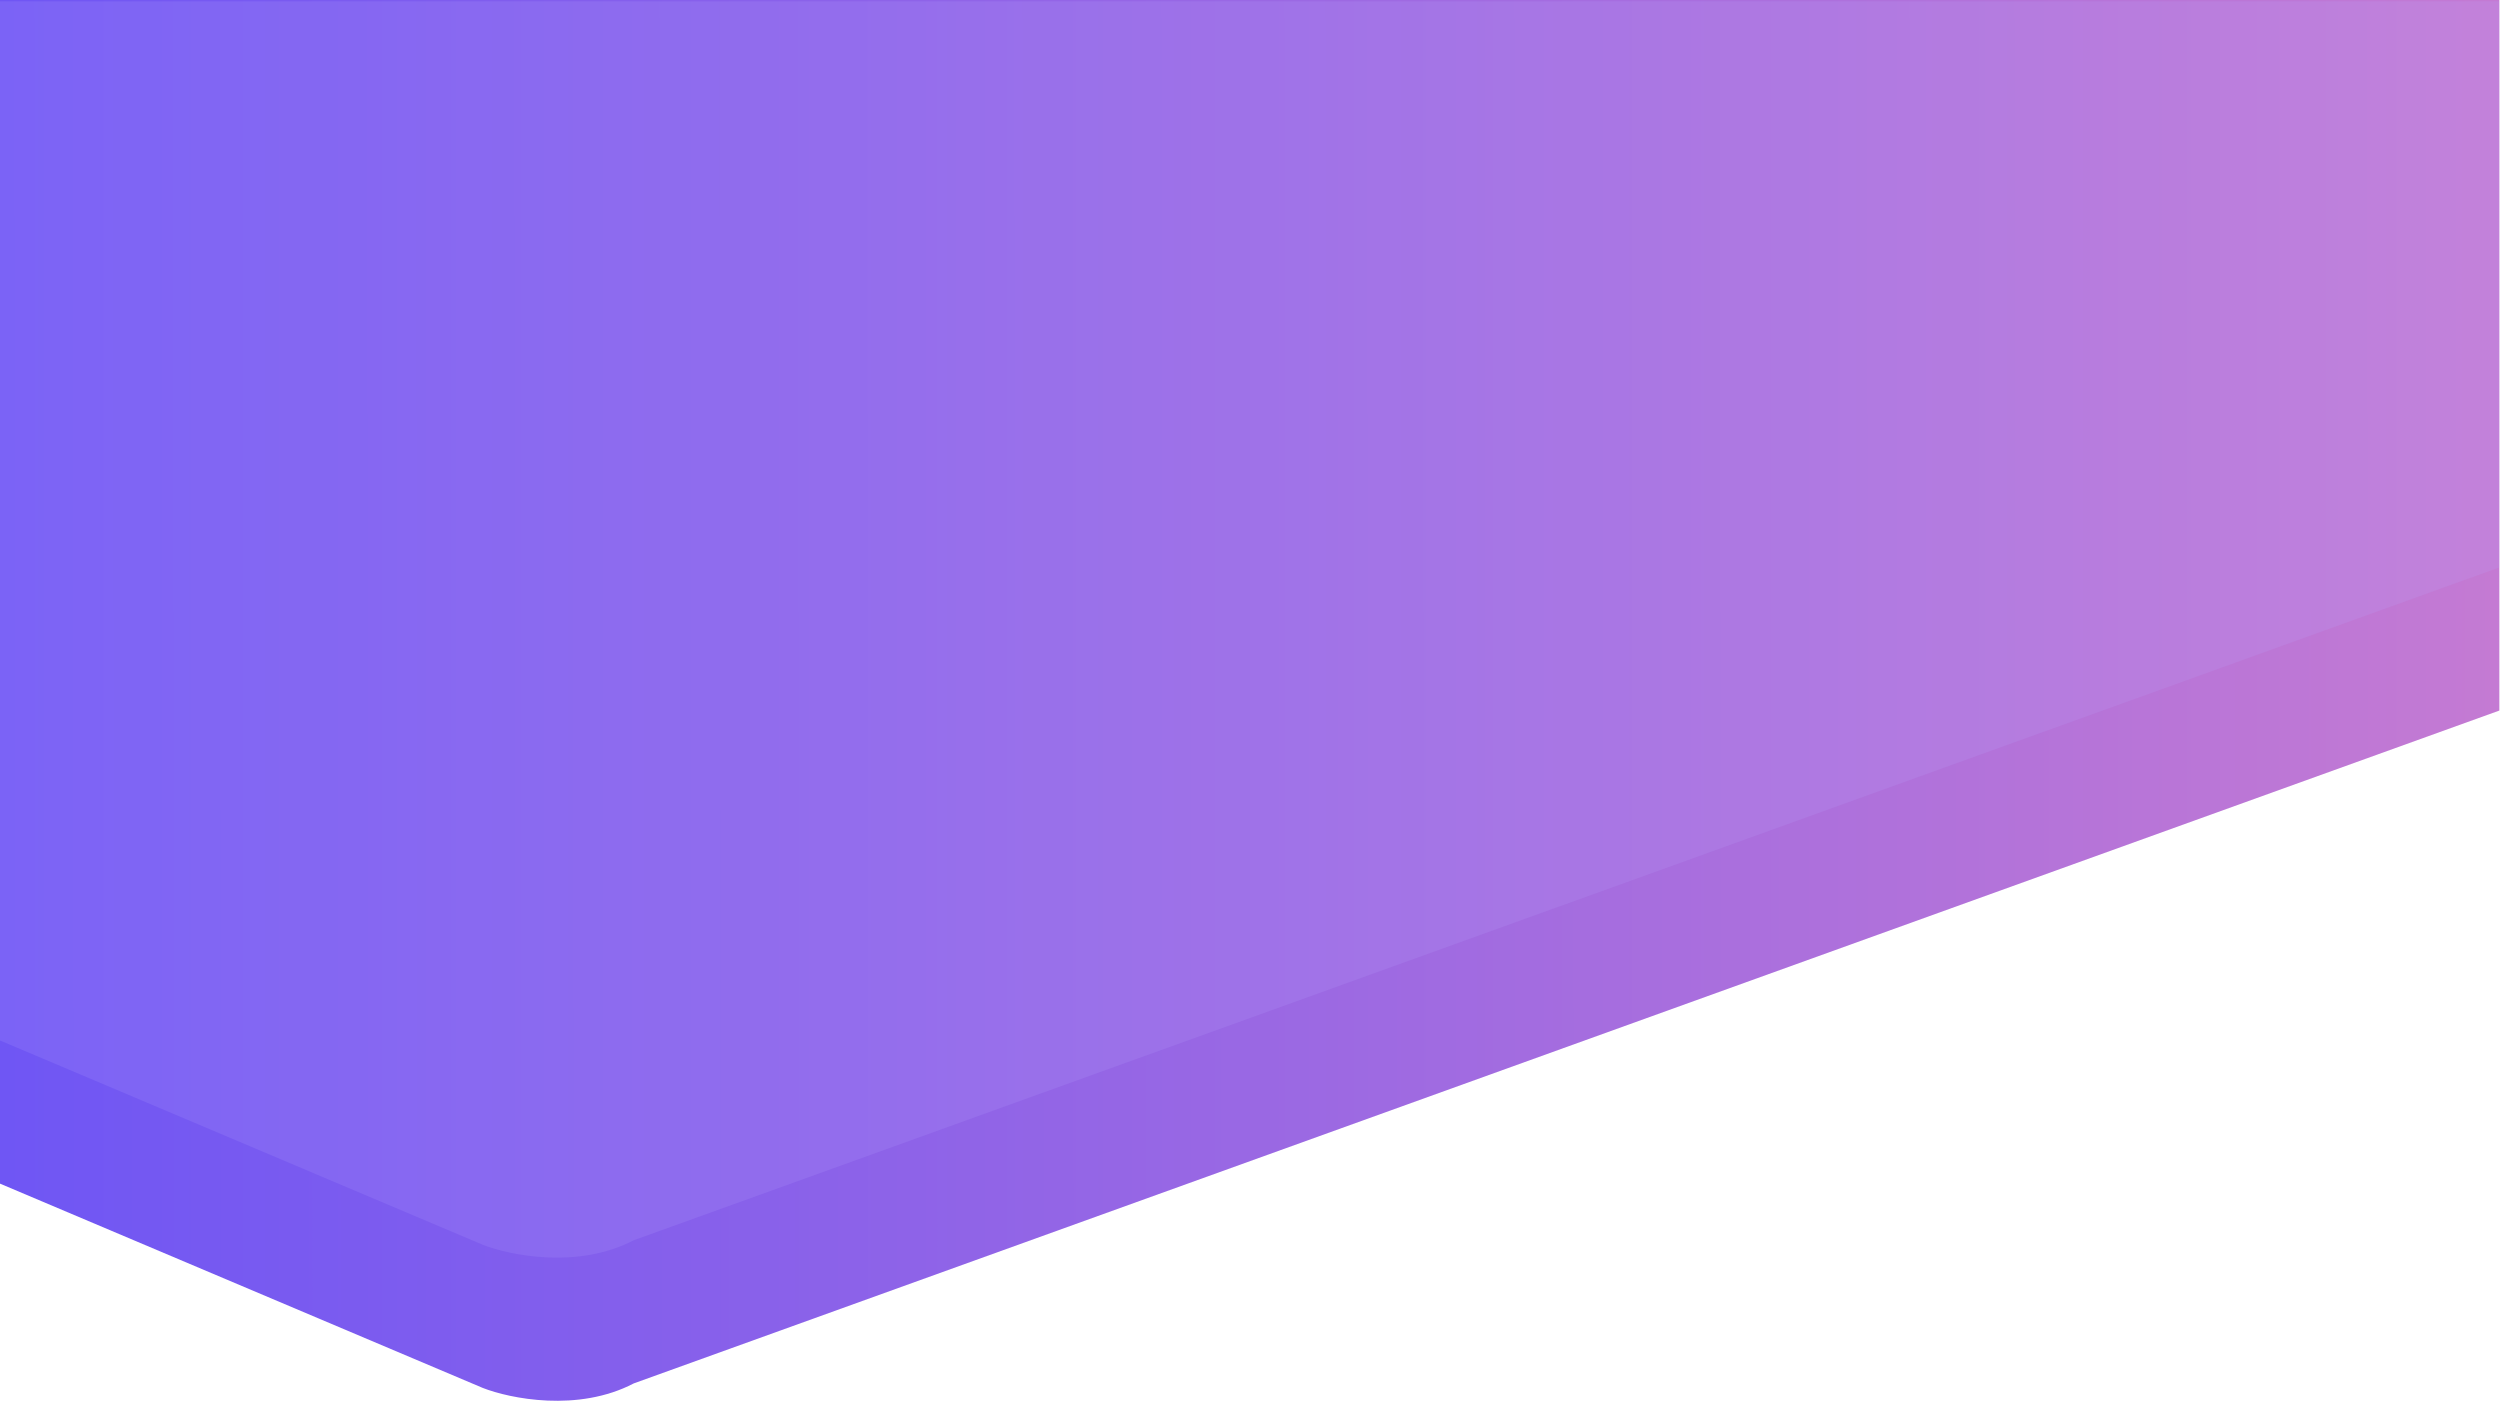
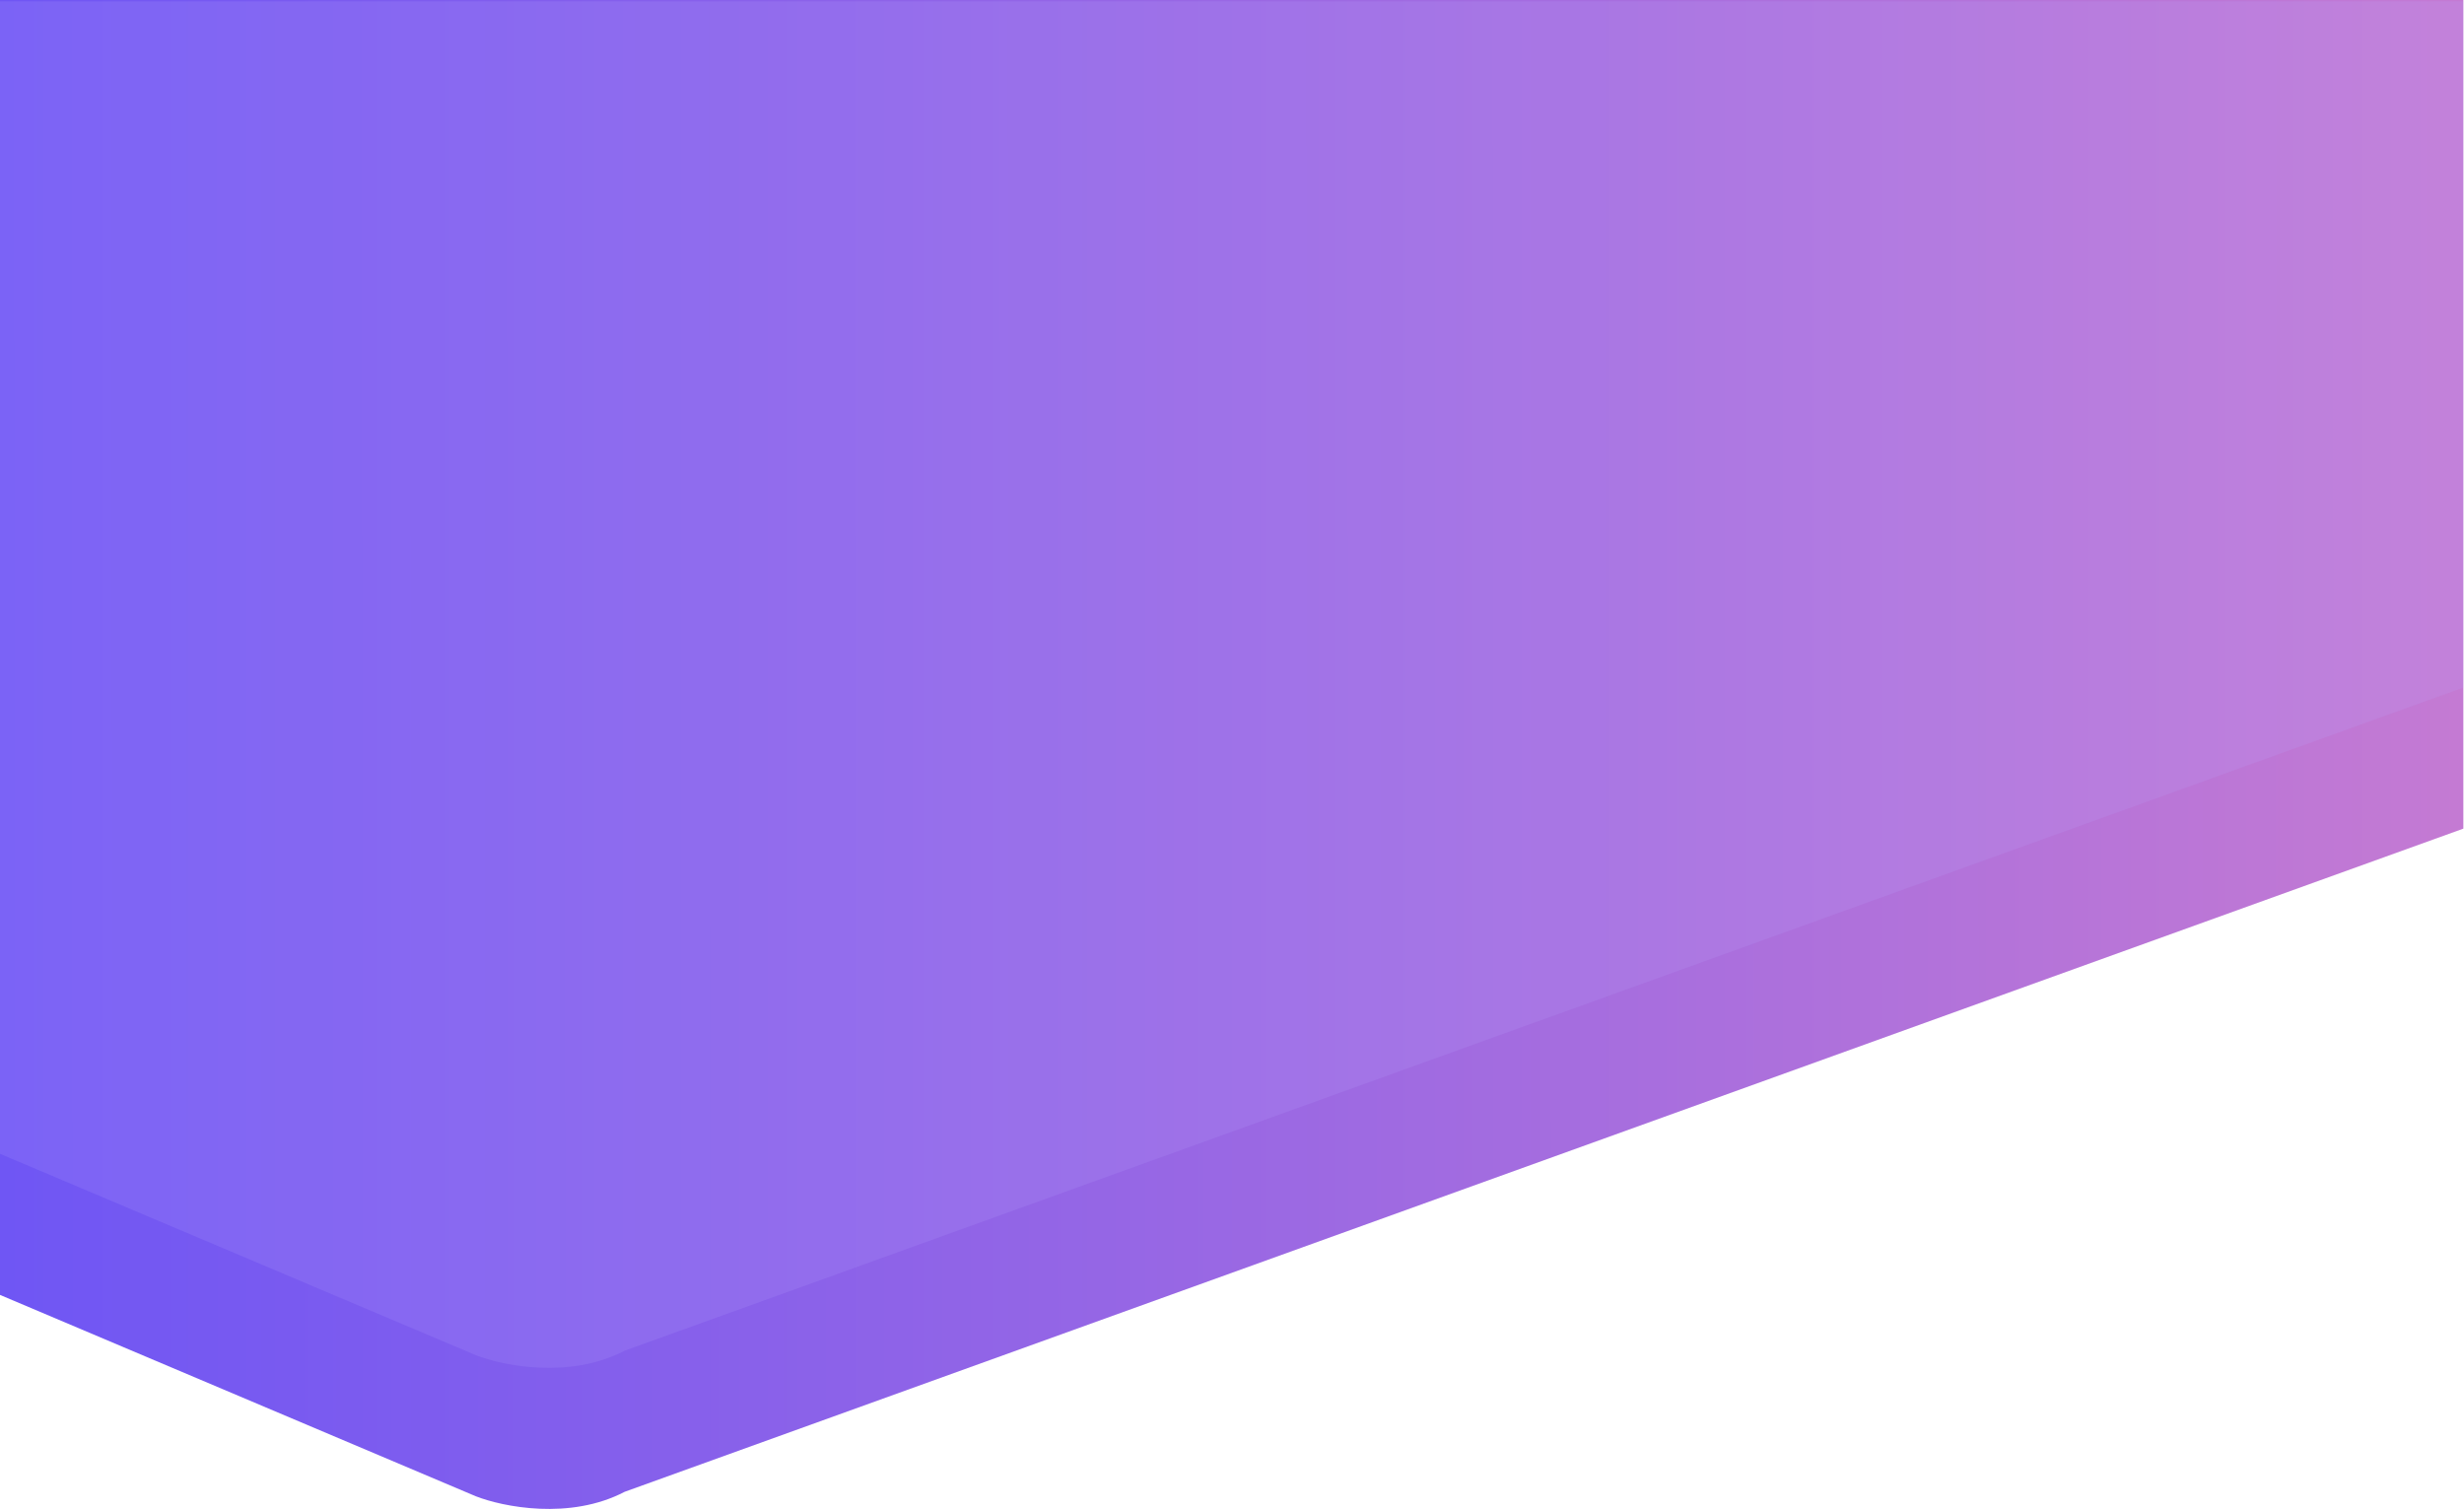
- <svg xmlns="http://www.w3.org/2000/svg" width="1921" height="1077" viewBox="0 0 1921 1077" fill="none">
-   <path d="M371 1066.5L0 909.5V0H1920.5V546L487 1063C444.2 1085.4 391.833 1074.67 371 1066.5Z" fill="url(#paint0_linear_42_30434)" />
-   <path opacity="0.2" d="M371 956.5L0 799.5V1H1920.5V436L487 953C444.2 975.4 391.833 964.667 371 956.5Z" fill="#B7A9FF" fill-opacity="0.81" />
+ <svg xmlns="http://www.w3.org/2000/svg" width="1921" height="1177" viewBox="0 0 1921 1177" fill="none">
+   <path d="M371 1166.5L0 1009.5V0H1920.5V646L487 1163C444.2 1185.4 391.833 1174.67 371 1166.5Z" fill="url(#paint0_linear_86_64427)" />
+   <path opacity="0.2" d="M371 1056.5L0 899.5V1H1920.5V536L487 1053C444.2 1075.4 391.833 1064.67 371 1056.5Z" fill="#B7A9FF" fill-opacity="0.81" />
  <defs>
-     <linearGradient id="paint0_linear_42_30434" x1="-1.70947e-08" y1="1076.37" x2="1921" y2="1076" gradientUnits="userSpaceOnUse">
+     <linearGradient id="paint0_linear_86_64427" x1="-1.70947e-08" y1="1176.37" x2="1921" y2="1176" gradientUnits="userSpaceOnUse">
      <stop stop-color="#6F56F4" />
      <stop offset="1" stop-color="#C47AD3" />
    </linearGradient>
  </defs>
</svg>
